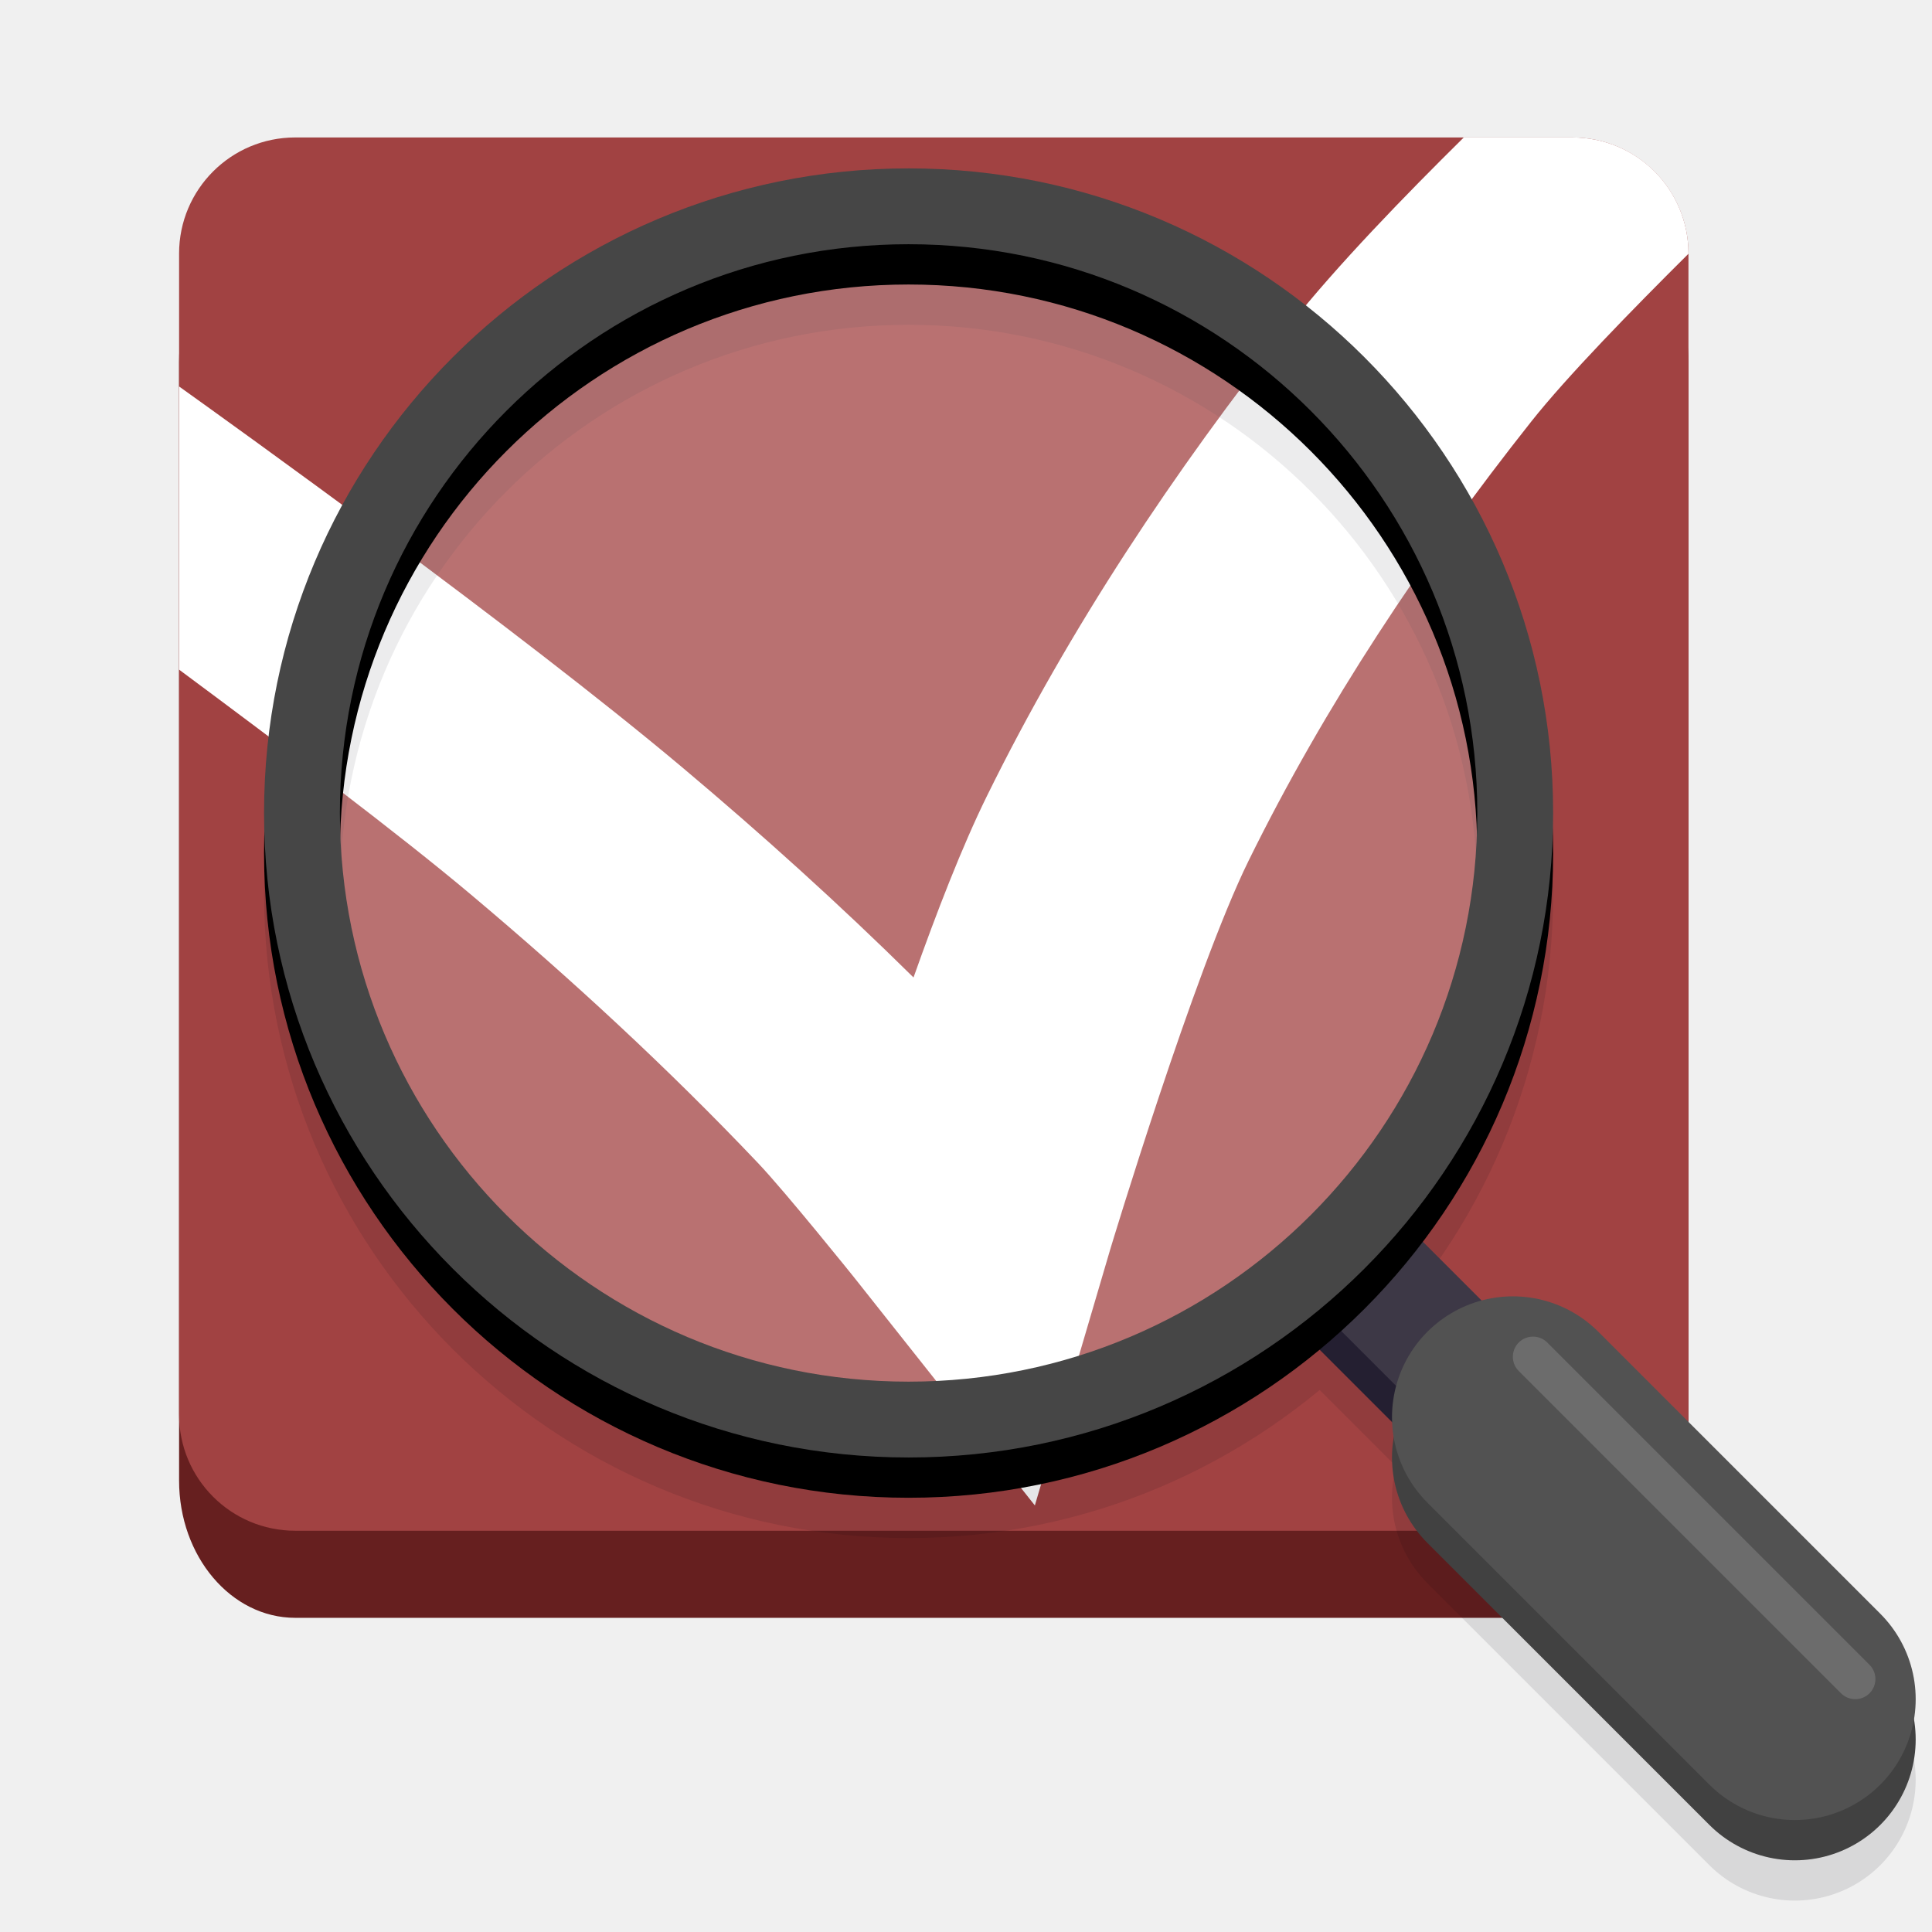
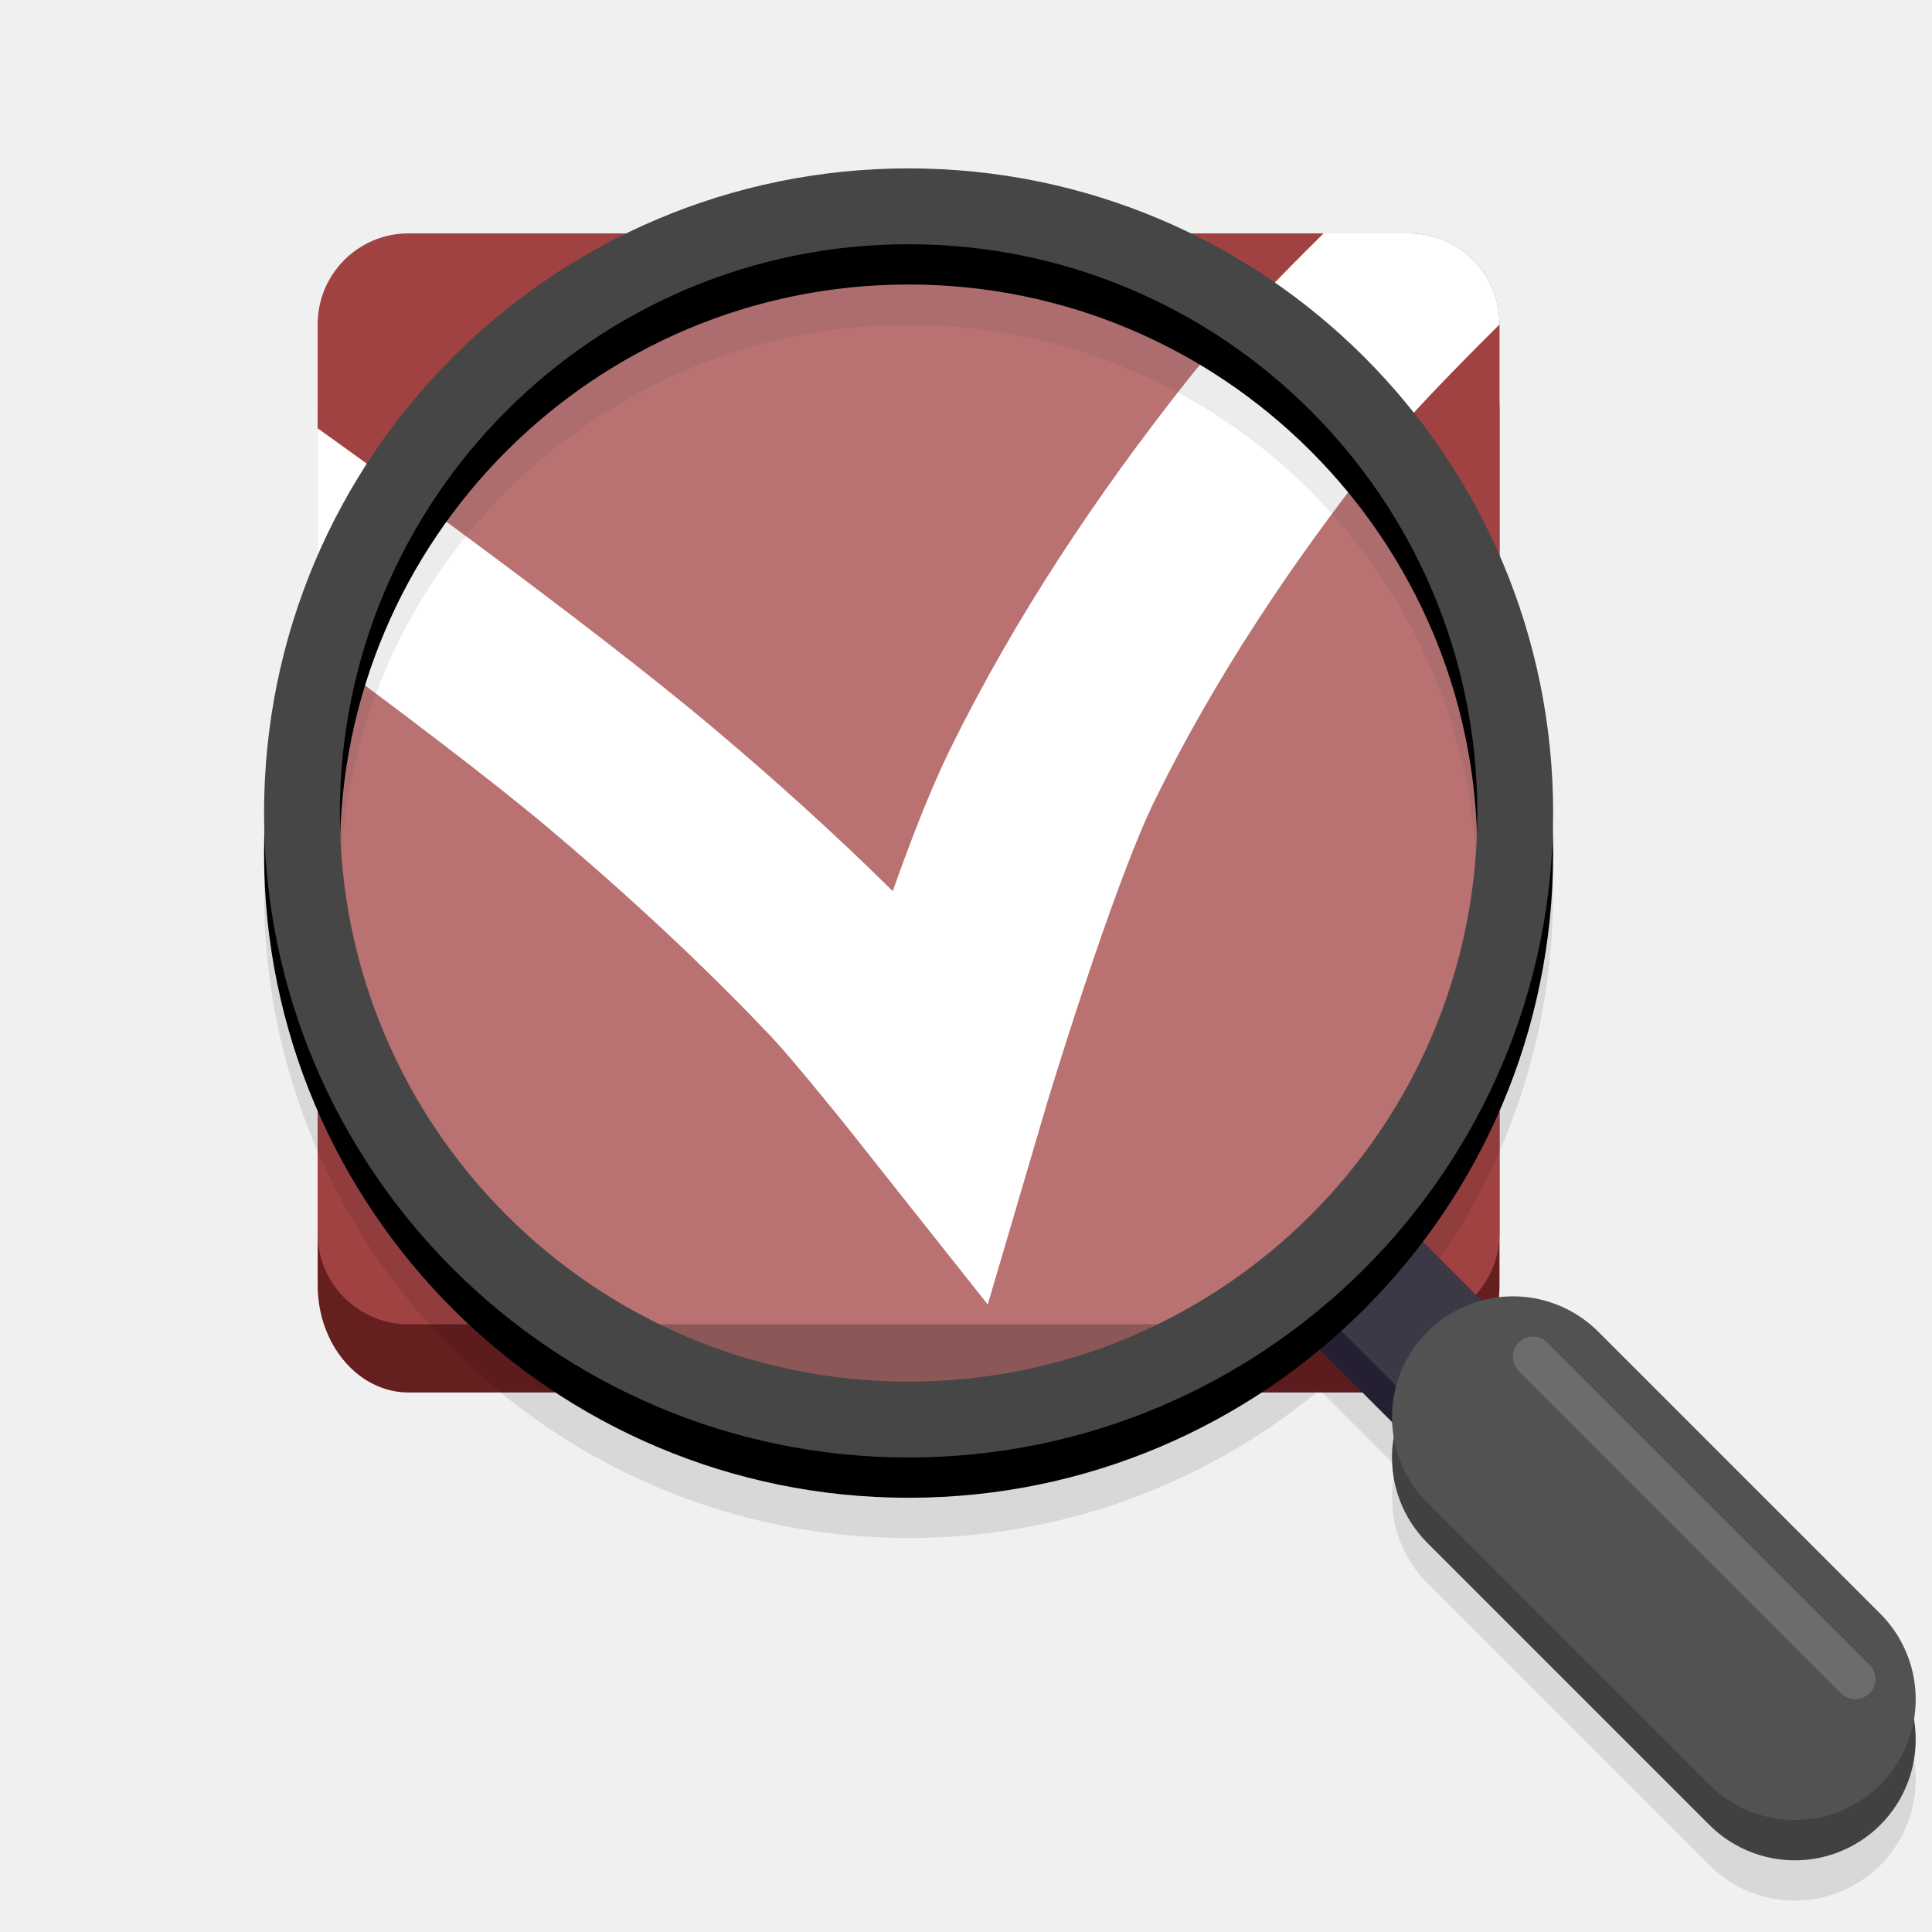
<svg xmlns="http://www.w3.org/2000/svg" xmlns:xlink="http://www.w3.org/1999/xlink" width="128" height="128" version="1.0" id="svg109">
  <defs id="defs17">
    <linearGradient xlink:href="#a" id="e" gradientUnits="userSpaceOnUse" gradientTransform="matrix(.25 0 0 .25 180 83)" x1="344" y1="76" x2="340" y2="72" />
    <linearGradient id="a">
      <stop offset="0" stop-color="#d5d3cf" id="stop3" />
      <stop offset="1" stop-color="#fff" id="stop5" />
    </linearGradient>
    <clipPath clipPathUnits="userSpaceOnUse" id="d">
      <path d="M252 116l28-28v-8h-36v36z" fill="#e74747" stroke-width=".25" id="path8" />
    </clipPath>
    <linearGradient xlink:href="#b" id="c" gradientUnits="userSpaceOnUse" x1="256" y1="268" x2="256" y2="-180" />
    <linearGradient id="b">
      <stop offset="0" stop-color="#eeeeec" id="stop12" />
      <stop offset="1" stop-color="#fff" id="stop14" />
    </linearGradient>
    <linearGradient xlink:href="#b" id="linearGradient846" gradientUnits="userSpaceOnUse" x1="256" y1="268" x2="256" y2="-180" />
  </defs>
-   <g transform="translate(-210 -172)" id="g69">
-     <g transform="matrix(-.3 0 0 -.2128 197.2 247.363)" id="g25" stroke-width="1.03" fill="url(#c)">
+   <g transform="translate(-210.8835,-173.6358)" id="g69">
+     <g transform="matrix(-0.3,0,0,-0.2128,185.5655,234.0709)" id="g25" style="fill:url(#c);stroke-width:1.03">
      <g id="g844" style="fill:url(#linearGradient846)" transform="matrix(0.7593908,0,0,0.7593908,-103.3015,-43.68644)">
-         <rect id="rect21" ry="56.26" rx="33.766" y="-139.389" x="-27.767" height="571.223" width="438.948" style="fill:#661f1f;fill-opacity:1;stroke-width:1.304;marker:none" transform="scale(-1,1)" />
-         <rect id="rect23" ry="47.601" rx="33.766" y="-103.689" x="-27.767" height="571.223" width="438.948" style="fill:#a14242;fill-opacity:1;stroke:none;stroke-width:1.304;stroke-opacity:1;marker:none" transform="scale(-1,1)" />
-         <path style="color:#000000;font-style:normal;font-variant:normal;font-weight:normal;font-stretch:normal;font-size:medium;line-height:normal;font-family:sans-serif;font-variant-ligatures:normal;font-variant-position:normal;font-variant-caps:normal;font-variant-numeric:normal;font-variant-alternates:normal;font-feature-settings:normal;text-indent:0;text-align:start;text-decoration:none;text-decoration-line:none;text-decoration-style:solid;text-decoration-color:#000000;letter-spacing:normal;word-spacing:normal;text-transform:none;writing-mode:lr-tb;direction:ltr;text-orientation:mixed;dominant-baseline:auto;baseline-shift:baseline;text-anchor:start;white-space:normal;shape-padding:0;clip-rule:nonzero;display:inline;overflow:visible;visibility:visible;opacity:1;isolation:auto;mix-blend-mode:normal;color-interpolation:sRGB;color-interpolation-filters:linearRGB;solid-color:#000000;solid-opacity:1;vector-effect:none;fill:#ffffff;fill-opacity:1;fill-rule:nonzero;stroke:none;stroke-width:15.463;stroke-linecap:butt;stroke-linejoin:miter;stroke-miterlimit:4;stroke-dasharray:none;stroke-dashoffset:0;stroke-opacity:1;color-rendering:auto;image-rendering:auto;shape-rendering:auto;text-rendering:auto;enable-background:accumulate" d="M 111.865 16.812 L 111.865 16.799 C 111.865 15.733 111.65 14.72 111.262 13.799 C 110.873 12.878 110.312 12.051 109.617 11.355 C 108.922 10.66 108.093 10.097 107.172 9.709 C 106.251 9.321 105.237 9.107 104.172 9.107 L 96.979 9.107 C 93.135 12.902 88.573 17.592 85.438 21.555 C 77.81 31.193 70.873 41.589 65.391 52.729 C 63.736 56.09 62.039 60.48 60.523 64.76 C 55.617 59.914 50.501 55.299 45.256 50.887 C 34.406 41.759 15.367 28.109 11.865 25.604 L 11.865 44.365 C 18.716 49.453 26.399 55.228 31.219 59.283 C 37.881 64.888 44.271 70.786 50.219 77.053 C 52.056 78.988 56.574 84.615 56.574 84.615 L 68.562 99.74 L 73.562 82.754 C 73.562 82.754 79.117 64.349 82.725 57.02 C 87.79 46.728 94.254 37.021 101.449 27.93 C 103.805 24.953 108.112 20.542 111.865 16.812 z " id="path1479" transform="matrix(-4.389483,0,0,-6.188181,79.84661,523.8882)" />
+         <rect id="rect21" ry="44.051" rx="26.439" y="-139.389" x="67.484" height="447.269" width="343.698" style="fill:#661f1f;fill-opacity:1;stroke-width:1.021;marker:none" transform="scale(-1,1)" />
+         <rect id="rect23" ry="37.272" rx="26.439" y="-111.436" x="67.484" height="447.269" width="343.698" style="fill:#a14242;fill-opacity:1;stroke:none;stroke-width:1.021;stroke-opacity:1;marker:none" transform="scale(-1,1)" />
+         <path style="color:#000000;font-style:normal;font-variant:normal;font-weight:normal;font-stretch:normal;font-size:medium;line-height:normal;font-family:sans-serif;font-variant-ligatures:normal;font-variant-position:normal;font-variant-caps:normal;font-variant-numeric:normal;font-variant-alternates:normal;font-feature-settings:normal;text-indent:0;text-align:start;text-decoration:none;text-decoration-line:none;text-decoration-style:solid;text-decoration-color:#000000;letter-spacing:normal;word-spacing:normal;text-transform:none;writing-mode:lr-tb;direction:ltr;text-orientation:mixed;dominant-baseline:auto;baseline-shift:baseline;text-anchor:start;white-space:normal;shape-padding:0;clip-rule:nonzero;display:inline;overflow:visible;visibility:visible;opacity:1;isolation:auto;mix-blend-mode:normal;color-interpolation:sRGB;color-interpolation-filters:linearRGB;solid-color:#000000;solid-opacity:1;vector-effect:none;fill:#ffffff;fill-opacity:1;fill-rule:nonzero;stroke:none;stroke-width:63.103;stroke-linecap:butt;stroke-linejoin:miter;stroke-miterlimit:4;stroke-dasharray:none;stroke-dashoffset:0;stroke-opacity:1;color-rendering:auto;image-rendering:auto;shape-rendering:auto;text-rendering:auto;enable-background:accumulate" d="m -411.184,298.496 v 0.066 c 0,5.162 0.74,10.074 2.074,14.536 1.334,4.462 3.263,8.47 5.652,11.839 2.389,3.368 5.239,6.097 8.404,7.978 3.165,1.881 6.649,2.915 10.311,2.915 h 24.723 c 13.209,-18.384 28.889,-41.112 39.666,-60.311 26.216,-46.701 50.058,-97.074 68.901,-151.048 5.686,-16.287 11.518,-37.56 16.728,-58.296 16.863,23.482 34.447,45.84 52.474,67.22 37.292,44.226 102.726,110.368 114.763,122.506 V 164.993 C -91.032,140.341 -117.437,112.357 -134.004,92.71 -156.903,65.553 -178.865,36.972 -199.307,6.61 -205.621,-2.769 -221.15,-30.033 -221.15,-30.033 l -41.203,-73.286 -17.185,82.305 c 0,0 -19.092,89.178 -31.49,124.692 -17.408,49.865 -39.627,96.898 -64.356,140.951 -8.097,14.424 -22.898,35.797 -35.8,53.867 z" id="path1479" />
      </g>
    </g>
  </g>
  <g transform="matrix(-1.334447,0,0,1.334447,156.277,-229.0437)" id="g107">
    <g transform="translate(14,-12)" id="g85" style="opacity:0.1;fill:none;stroke:#00000f">
      <path d="m 36,250 -8,8" id="path79" style="stroke-width:6" />
      <path d="M 28,258 14,272" id="path81" style="stroke-width:12;stroke-linecap:round" />
      <circle r="30.118" cy="228" cx="58" id="circle83" style="stroke-width:3.765;stroke-linejoin:round" />
    </g>
    <g id="g97" style="fill:none">
      <path d="M 25.89,254.55 41.347,239.093" id="path87" style="opacity:0.154;stroke:#ffffff;stroke-width:1.638;stroke-linecap:round" />
      <path d="m 50,236 -8,8" id="path89" style="stroke:#241f31;stroke-width:6" />
      <path d="m 50,234 -8,8" id="path91" style="stroke:#3d3846;stroke-width:6" />
      <path d="M 42,244 28,258" id="path93" style="fill:#f6f5f4;fill-opacity:1;stroke:#414141;stroke-width:12;stroke-linecap:round;stroke-opacity:1" />
      <path d="M 42,242 28,256" id="path95" style="stroke:#525252;stroke-width:12;stroke-linecap:round;stroke-opacity:1" />
    </g>
    <circle transform="scale(-1,1)" r="29.938" cx="-72" cy="212.062" id="circle99" style="opacity:0.25;fill:#ffffff" />
    <circle r="30.118" cy="214" cx="72" id="circle101" style="fill:none;stroke:#000000;stroke-width:3.765;stroke-linejoin:round;stroke-opacity:1" />
    <circle cx="72" cy="212" r="30.118" id="circle103" style="fill:none;stroke:#464646;stroke-width:3.765;stroke-linejoin:round;stroke-opacity:1" />
    <path d="M 25,255 41,239" id="path105" style="opacity:0.154;fill:none;stroke:#ffffff;stroke-width:2;stroke-linecap:round" />
  </g>
</svg>
